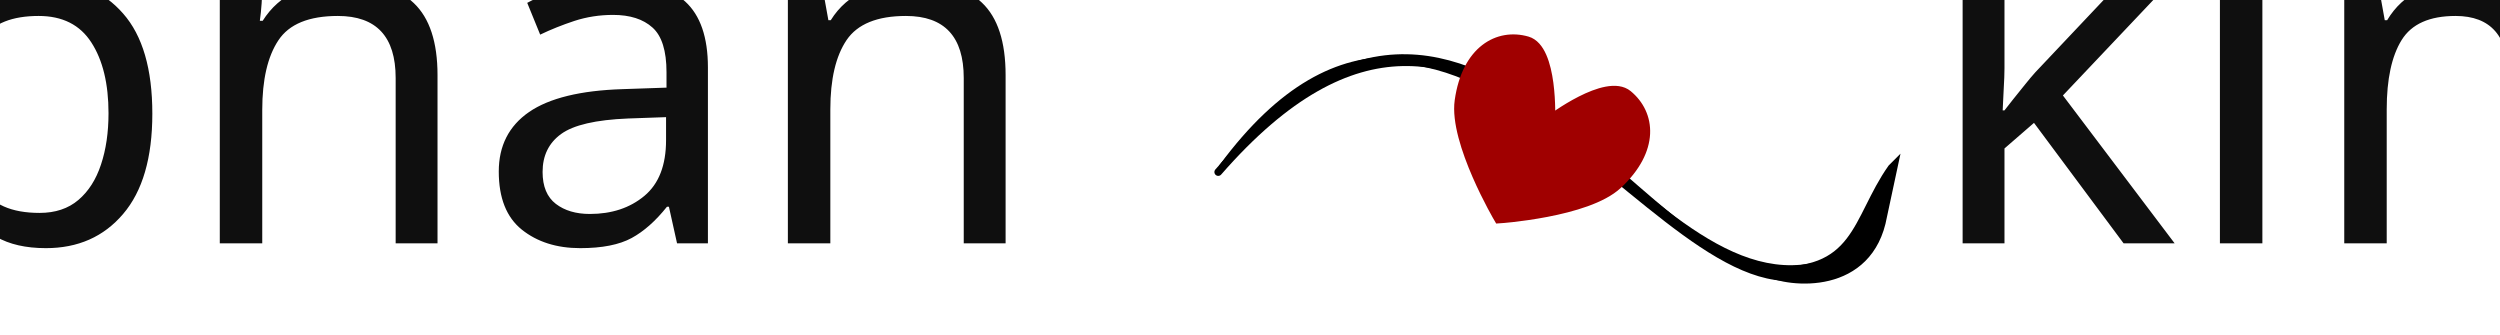
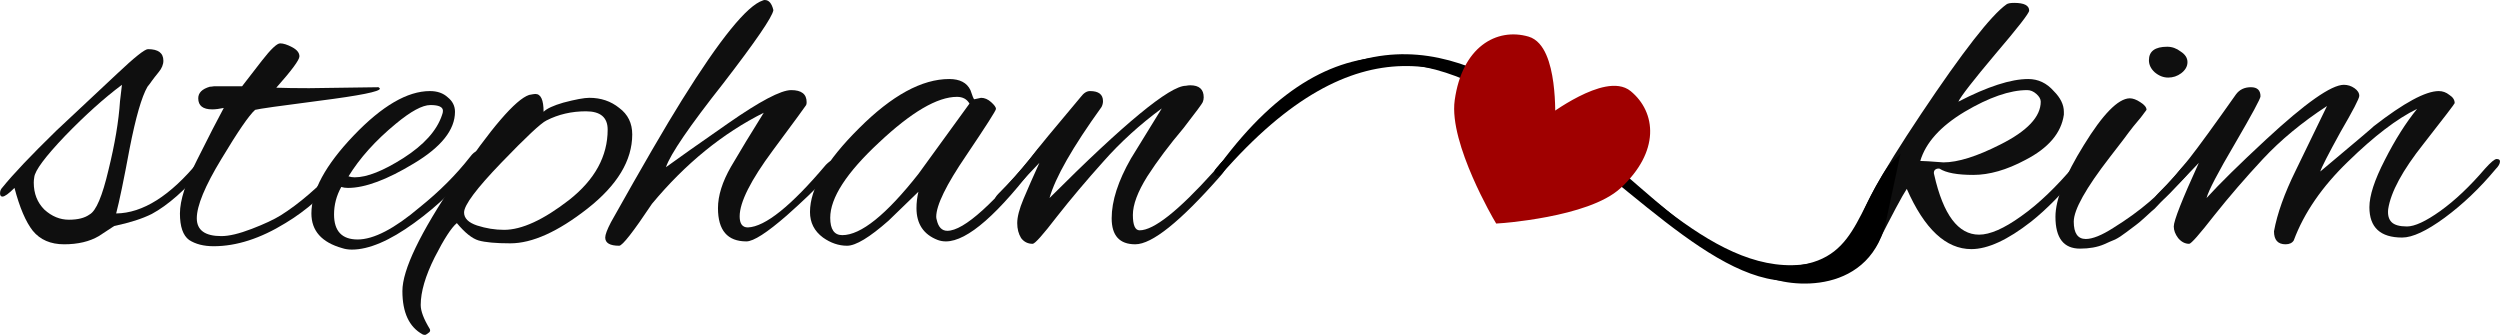
<svg xmlns="http://www.w3.org/2000/svg" width="73.213mm" height="9.807mm" viewBox="0 0 259.416 34.75" id="svg2" version="1.1">
  <defs id="defs4" />
  <g id="layer1" transform="translate(-132.4965,-861.3479)">
    <text xml:space="preserve" style="color:#000000;font-style:normal;font-variant:normal;font-weight:normal;font-stretch:normal;font-size:30px;line-height:125%;font-family:'ALS Script';-inkscape-font-specification:'ALS Script';text-align:center;letter-spacing:0px;word-spacing:0px;writing-mode:lr-tb;text-anchor:middle;clip-rule:nonzero;display:inline;overflow:visible;visibility:visible;opacity:0.94;isolation:auto;mix-blend-mode:normal;color-interpolation:sRGB;color-interpolation-filters:linearRGB;solid-color:#000000;solid-opacity:1;fill:#000000;fill-opacity:1;fill-rule:nonzero;stroke:none;stroke-width:3;stroke-linecap:butt;stroke-linejoin:miter;stroke-miterlimit:4;stroke-dasharray:none;stroke-dashoffset:0;stroke-opacity:1;color-rendering:auto;image-rendering:auto;shape-rendering:auto;text-rendering:auto;enable-background:accumulate" x="168.043" y="843.242" id="text4155">
      <tspan id="tspan4157" x="168.043" y="843.242" />
    </text>
    <text xml:space="preserve" style="color:#000000;font-style:normal;font-variant:normal;font-weight:normal;font-stretch:normal;font-size:30px;line-height:125%;font-family:sans-serif;-inkscape-font-specification:'sans-serif, Normal';text-align:center;letter-spacing:0px;word-spacing:0px;writing-mode:lr-tb;text-anchor:middle;clip-rule:nonzero;display:inline;overflow:visible;visibility:visible;opacity:0.94;isolation:auto;mix-blend-mode:normal;color-interpolation:sRGB;color-interpolation-filters:linearRGB;solid-color:#000000;solid-opacity:1;fill:#000000;fill-opacity:1;fill-rule:nonzero;stroke:none;stroke-width:3;stroke-linecap:butt;stroke-linejoin:miter;stroke-miterlimit:4;stroke-dasharray:none;stroke-dashoffset:0;stroke-opacity:1;color-rendering:auto;image-rendering:auto;shape-rendering:auto;text-rendering:auto;enable-background:accumulate" x="97.714" y="839.508" id="text4145">
      <tspan id="tspan4147" x="97.714" y="839.508" />
    </text>
    <path style="fill:none;fill-rule:evenodd;stroke:#000000;stroke-width:0.8;stroke-linecap:round;stroke-linejoin:miter;stroke-miterlimit:4;stroke-dasharray:none;stroke-opacity:1" d="m 258.909,879.2 c 28.555,-32.73 43.138,16.108 63.269,9.434 1.944,-0.645 4.294,-4.396 4.294,-4.396" id="path4147" />
    <path id="path4149" d="m 259.335,878.695 c 27.671,-33.887 46.026,19.714 62.843,9.939 1.771,-1.029 4.294,-4.396 4.294,-4.396" style="fill:none;fill-rule:evenodd;stroke:#000000;stroke-width:0.7;stroke-linecap:round;stroke-linejoin:miter;stroke-miterlimit:4;stroke-dasharray:none;stroke-opacity:1" />
    <path style="fill:none;fill-rule:evenodd;stroke:#000000;stroke-width:0.7;stroke-linecap:round;stroke-linejoin:miter;stroke-miterlimit:4;stroke-dasharray:none;stroke-opacity:1" d="m 259.338,878.663 c 24.523,-33.175 46.924,19.689 62.849,10.367 2.67,-1.563 4.768,-4.2 4.768,-4.2" id="path4151" />
    <path style="fill:#000000;fill-opacity:1;fill-rule:evenodd;stroke:#000000;stroke-width:1px;stroke-linecap:round;stroke-linejoin:miter;stroke-opacity:1" d="m 328.863,878.843 -1.053,4.917 c -1.381,7.713 -9.533,7.003 -12.141,5.697 9.764,0.692 9.402,-5.244 13.193,-10.613 z" id="path4153" />
    <g id="g5511" transform="translate(1.2495386e-5,7.1397762e-6)">
-       <text id="text4159" y="886.598" x="261.476" style="color:#000000;font-style:normal;font-variant:normal;font-weight:normal;font-stretch:normal;font-size:30px;line-height:125%;font-family:sans-serif;-inkscape-font-specification:'sans-serif, Normal';text-align:center;letter-spacing:0px;word-spacing:0px;writing-mode:lr-tb;text-anchor:middle;clip-rule:nonzero;display:inline;overflow:visible;visibility:visible;opacity:0.94;isolation:auto;mix-blend-mode:normal;color-interpolation:sRGB;color-interpolation-filters:linearRGB;solid-color:#000000;solid-opacity:1;fill:#000000;fill-opacity:1;fill-rule:nonzero;stroke:none;stroke-width:3;stroke-linecap:butt;stroke-linejoin:miter;stroke-miterlimit:4;stroke-dasharray:none;stroke-dashoffset:0;stroke-opacity:1;color-rendering:auto;image-rendering:auto;shape-rendering:auto;text-rendering:auto;enable-background:accumulate" xml:space="preserve">
-         <tspan style="font-style:normal;font-variant:normal;font-weight:normal;font-stretch:normal;font-size:50px;font-family:'Alex Brush';-inkscape-font-specification:'Alex Brush'" y="886.598" x="261.476" id="tspan4161">stephan       kim</tspan>
-       </text>
+       <g style="color:#000000;font-style:normal;font-variant:normal;font-weight:normal;font-stretch:normal;font-size:30px;line-height:125%;font-family:sans-serif;-inkscape-font-specification:'sans-serif, Normal';text-align:center;letter-spacing:0px;word-spacing:0px;writing-mode:lr-tb;text-anchor:middle;clip-rule:nonzero;display:inline;overflow:visible;visibility:visible;opacity:0.94;isolation:auto;mix-blend-mode:normal;color-interpolation:sRGB;color-interpolation-filters:linearRGB;solid-color:#000000;solid-opacity:1;fill:#000000;fill-opacity:1;fill-rule:nonzero;stroke:none;stroke-width:3;stroke-linecap:butt;stroke-linejoin:miter;stroke-miterlimit:4;stroke-dasharray:none;stroke-dashoffset:0;stroke-opacity:1;color-rendering:auto;image-rendering:auto;shape-rendering:auto;text-rendering:auto;enable-background:accumulate" id="text4159">
+         <path d="m 142.747,885.848 q -1.45,0.85 -3.6,0.85 -2.1,0 -3.25,-1.4 -1.1,-1.4 -1.9,-4.45 -0.9,0.9 -1.25,0.9 -0.25,0 -0.25,-0.35 0,-0.35 0.25,-0.6 1.65,-2.05 5.6,-5.9 l 6.3,-5.9 q 2.7,-2.55 3.2,-2.55 1.6,0 1.6,1.2 0,0.6 -0.5,1.2 -0.45,0.55 -0.7,0.9 -0.2,0.3 -0.45,0.6 -0.9,1.55 -1.85,6.4 -0.9,4.85 -1.4,6.75 4.15,-0.05 8.55,-5.4 0.5,-0.5 0.75,-0.5 0.25,0 0.25,0.35 0,0.3 -0.45,0.85 -2.9,3.4 -5.4,4.75 -1.5,0.75 -3.9,1.25 l -1.6,1.05 z m -6.75,-5.55 q 0,1.7 1.1,2.8 1.15,1.05 2.55,1.05 1.4,0 2.15,-0.55 1,-0.55 1.95,-4.6 1,-4.05 1.2,-7.15 l 0.2,-1.7 q -2.75,2.05 -5.9,5.3 -3.1,3.25 -3.2,4.3 -0.05,0.3 -0.05,0.55 z" style="font-style:normal;font-variant:normal;font-weight:normal;font-stretch:normal;font-size:50px;font-family:'Alex Brush';-inkscape-font-specification:'Alex Brush'" id="path3348" />
+         <path d="m 164.565,870.498 7.2,-0.1 q 0.15,0.1 0.15,0.15 0,0.45 -6.25,1.25 -6.2,0.8 -6.7,0.95 -0.95,0.85 -3.5,5.1 -2.55,4.2 -2.55,6.15 0,1.85 2.55,1.85 1.2,0 3.15,-0.75 1.95,-0.75 3,-1.4 2.8,-1.75 6,-5.15 0.7,-0.7 0.95,-0.7 0.15,0 0.15,0.3 0,0.3 -0.75,1.2 -2.6,3.2 -5.85,5.15 -3.9,2.4 -7.45,2.4 -1.55,0 -2.55,-0.65 -0.95,-0.7 -0.95,-2.75 0,-2.05 1.8,-5.6 1.8,-3.6 2.75,-5.35 -0.7,0.15 -1.2,0.15 -1.45,0 -1.45,-1.15 0,-0.85 1.2,-1.2 0.15,0 0.45,-0.05 l 2.9,0 q 0.9,-1.15 2.05,-2.65 1.4,-1.8 1.9,-1.8 0.5,0 1.25,0.4 0.75,0.4 0.75,0.95 0,0.55 -2.4,3.25 1.3,0.05 3.4,0.05 z" style="font-style:normal;font-variant:normal;font-weight:normal;font-stretch:normal;font-size:50px;font-family:'Alex Brush';-inkscape-font-specification:'Alex Brush'" id="path3350" />
+         <path d="m 169.007,887.248 q -0.55,0 -1,-0.15 -3.2,-0.9 -3.2,-3.6 0,-3.5 4.4,-8.1 4.4,-4.6 7.9,-4.6 1.15,0 1.85,0.65 0.75,0.6 0.75,1.5 0,2.8 -4.25,5.35 -4.2,2.55 -6.85,2.55 -0.4,0 -0.7,-0.1 -0.75,1.35 -0.75,2.85 0,2.6 2.45,2.6 2.5,0 6.45,-3.35 3.05,-2.45 5.2,-5.2 0.45,-0.6 0.75,-0.6 0.35,0 0.35,0.3 0,0.3 -0.4,0.85 -2.7,3.55 -6.5,6.3 -3.8,2.75 -6.45,2.75 z m 9.45,-14.4 q 0,-0.6 -1.3,-0.6 -1.25,0 -3.6,1.95 -3.15,2.6 -4.9,5.45 0.3,0.1 0.65,0.1 1.9,0 5.05,-2 3.2,-2.05 4,-4.45 0.1,-0.25 0.1,-0.45 z" style="font-style:normal;font-variant:normal;font-weight:normal;font-stretch:normal;font-size:50px;font-family:'Alex Brush';-inkscape-font-specification:'Alex Brush'" id="path3352" />
+         <path d="m 198.1,875.298 q 0,4.05 -4.65,7.7 -4.6,3.6 -8,3.6 -2.25,0 -3.3,-0.3 -1,-0.3 -2.25,-1.8 -0.85,0.7 -2.3,3.55 -1.45,2.9 -1.45,4.95 0,0.95 0.95,2.5 0.1,0.25 -0.15,0.4 -0.25,0.2 -0.35,0.2 -0.15,0 -0.25,-0.05 -2.1,-1.15 -2.1,-4.5 0,-3.3 5.5,-11.45 5.55,-8.2 7.65,-8.9 0.5,-0.1 0.65,-0.1 0.85,0 0.85,1.85 0.5,-0.5 2.05,-0.95 1.9,-0.5 2.7,-0.5 1.8,0 3.1,1.05 1.35,1 1.35,2.75 z m -2.55,-0.5 q 0,-1.9 -2.25,-1.9 -2.25,0 -4.1,0.95 -0.85,0.4 -4.7,4.4 -3.85,4 -3.85,5.15 0,0.9 1.35,1.35 1.4,0.45 2.8,0.45 2.75,0 6.75,-3.1 4,-3.15 4,-7.3 z" style="font-style:normal;font-variant:normal;font-weight:normal;font-stretch:normal;font-size:50px;font-family:'Alex Brush';-inkscape-font-specification:'Alex Brush'" id="path3354" />
+         <path d="m 209.947,886.398 q -2.95,0 -2.95,-3.45 0,-1.95 1.35,-4.3 1.4,-2.4 3.4,-5.6 -6.4,3.2 -11.6,9.45 -2.9,4.35 -3.4,4.35 -1.45,0 -1.45,-0.85 0,-0.45 0.6,-1.6 4.85,-8.65 7.35,-12.65 5.95,-9.55 8.4,-10.35 0.1,-0.05 0.2,-0.05 0.65,0 0.9,1.05 -0.15,1.05 -5.2,7.6 -5.25,6.65 -5.95,8.7 1.85,-1.35 6.45,-4.55 4.95,-3.45 6.55,-3.45 1.6,0 1.6,1.25 0,0.2 -0.05,0.3 0,0.05 -3.45,4.7 -3.45,4.65 -3.45,6.85 0,1.15 0.85,1.15 2.7,-0.1 8.1,-6.5 0.45,-0.45 0.65,-0.45 0.25,0 0.25,0.3 0,1 -4.95,5.4 -3.1,2.7 -4.2,2.7 z" style="font-style:normal;font-variant:normal;font-weight:normal;font-stretch:normal;font-size:50px;font-family:'Alex Brush';-inkscape-font-specification:'Alex Brush'" id="path3356" />
+         <path d="m 233.595,871.648 0.7,-0.15 q 0.55,0 1.05,0.45 0.5,0.45 0.5,0.7 0,0.25 -3.1,4.85 -3.1,4.55 -3.1,6.35 0,0.15 0.05,0.3 0.25,1.15 1.1,1.15 2.6,0 9.5,-8.6 0.15,-0.2 0.35,-0.2 0.2,0 0.2,0.4 0,0.35 -0.45,0.95 -6.4,8.55 -9.75,8.55 -0.45,0 -0.85,-0.15 -2.2,-0.85 -2.2,-3.3 0,-0.85 0.2,-1.7 l -3.1,3 q -2.95,2.6 -4.3,2.6 -1.3,0 -2.5,-0.85 -1.35,-1 -1.35,-2.65 0,-3.65 5.1,-8.7 5.1,-5.1 9.35,-5.1 1.65,0 2.2,1.15 0.15,0.4 0.25,0.7 0.1,0.25 0.15,0.25 z m -14.95,12.3 q 0,1.8 1.25,1.8 2.9,0 7.9,-6.35 l 5.3,-7.3 q -0.4,-0.7 -1.3,-0.7 -3.05,0 -8.1,4.75 -5.05,4.7 -5.05,7.8 z" style="font-style:normal;font-variant:normal;font-weight:normal;font-stretch:normal;font-size:50px;font-family:'Alex Brush';-inkscape-font-specification:'Alex Brush'" id="path3358" />
+         <path d="m 245.6,870.798 q 1.35,0 1.35,1.05 0,0.3 -0.15,0.6 -4.5,6.25 -5.4,9.45 11.65,-11.65 14.15,-11.65 0.25,-0.05 0.45,-0.05 1.4,0 1.4,1.25 0,0.25 -0.1,0.5 -0.1,0.25 -2,2.7 -2.2,2.6 -3.75,5 -1.5,2.4 -1.5,4 0,1.6 0.7,1.6 2.2,0 7.65,-6.05 0.1,-0.1 0.35,-0.45 0.75,-0.9 0.9,-0.9 0.15,0 0.15,0.5 0,0.5 -0.7,1.3 -6.2,7.05 -8.8,7.05 -2.45,0 -2.45,-2.7 0,-2.7 2,-6.2 l 3.2,-5.2 q -3.4,2.5 -6.05,5.5 -2.65,2.95 -4.85,5.75 -2.15,2.8 -2.5,2.8 -0.75,0 -1.2,-0.6 -0.4,-0.65 -0.4,-1.55 0,-0.95 0.65,-2.5 0.65,-1.55 1.65,-3.75 l -3,3.15 q -1.1,1.1 -1.35,1.1 -0.3,0 -0.3,-0.3 0,-0.35 0.4,-0.75 1.85,-1.85 3.2,-3.55 1.3,-1.7 5.35,-6.5 0.45,-0.6 0.95,-0.6 z" style="font-style:normal;font-variant:normal;font-weight:normal;font-stretch:normal;font-size:50px;font-family:'Alex Brush';-inkscape-font-specification:'Alex Brush'" id="path3360" />
+         <path d="m 337.058,887.198 q -3.95,0 -6.7,-6.25 -0.7,1.05 -3.15,5.9 -1.8,-0.7 -1.8,-1.9 0,-2.15 6.45,-11.8 6.45,-9.65 8.85,-11.35 0.2,-0.15 0.8,-0.15 1.55,0 1.55,0.8 0,0.4 -3.5,4.5 -3.45,4.1 -3.85,4.95 4.55,-2.35 7.25,-2.35 1.55,0 2.65,1.25 1.05,1.05 1.05,2.15 0,0.15 0,0.3 -0.4,2.85 -4,4.7 -2.9,1.55 -5.4,1.55 -2.5,0 -3.5,-0.65 -0.3,-0.05 -0.5,0.15 -0.15,0.2 -0.05,0.5 1.4,6.2 4.65,6.2 1.7,0 4.35,-1.9 2.7,-1.9 5.6,-5.35 0.35,-0.35 0.6,-0.35 0.3,0 0.3,0.3 0,0.25 -0.35,0.75 -2.7,3.3 -5.1,5.2 -3.65,2.85 -6.2,2.85 z m 7.2,-15.3 q 0,-0.4 -0.45,-0.8 -0.45,-0.4 -0.95,-0.4 -2.7,0 -6.5,2.25 -3.75,2.25 -4.6,5.1 0.45,0 2.4,0.15 2.25,0 5.9,-1.85 4.2,-2.1 4.2,-4.45 z" style="font-style:normal;font-variant:normal;font-weight:normal;font-stretch:normal;font-size:50px;font-family:'Alex Brush';-inkscape-font-specification:'Alex Brush'" id="path3362" />
+         <path d="m 357.385,866.198 q 0.75,0 1.4,0.5 0.7,0.45 0.7,1.1 0,0.65 -0.65,1.15 -0.6,0.45 -1.35,0.45 -0.75,0 -1.4,-0.55 -0.6,-0.55 -0.6,-1.25 0,-1.4 1.9,-1.4 z m -9.05,20.95 q -2.55,0 -2.55,-3.3 0,-2.7 2.95,-7.45 2.95,-4.8 4.75,-4.85 0.5,0 1.1,0.4 0.65,0.4 0.65,0.8 -0.25,0.35 -0.6,0.8 -0.35,0.4 -0.75,0.9 -0.4,0.5 -1.1,1.45 -0.7,0.9 -1.35,1.75 -3.75,4.85 -3.75,6.7 0,1.8 1.25,1.8 1.05,0 2.85,-1.15 4.2,-2.6 6.65,-5.7 0.9,-1.15 1.2,-1.15 0.35,0 0.35,0.4 0,0.4 -1.15,1.6 -1.15,1.2 -1.85,1.9 -0.65,0.7 -0.9,0.95 -0.25,0.2 -0.95,0.85 -0.65,0.6 -1,0.85 -0.35,0.25 -1,0.75 -0.65,0.5 -1.15,0.75 -0.5,0.2 -1.15,0.5 -1.05,0.45 -2.5,0.45 z" style="font-style:normal;font-variant:normal;font-weight:normal;font-stretch:normal;font-size:50px;font-family:'Alex Brush';-inkscape-font-specification:'Alex Brush'" id="path3364" />
+         <path d="m 381.763,885.998 q -3.4,0 -3.4,-3.15 0,-1.8 1.6,-4.9 1.6,-3.15 3.35,-5.3 -3.1,1.5 -7.15,5.45 -4.05,3.9 -5.65,8.2 -0.25,0.4 -0.85,0.4 -1.2,0 -1.2,-1.35 0.5,-2.75 2.25,-6.3 0.55,-1.15 3.25,-6.7 -3.9,2.55 -6.65,5.5 -2.7,2.9 -5.05,5.85 -2.3,2.95 -2.6,2.95 -0.65,0 -1.15,-0.6 -0.45,-0.6 -0.45,-1.2 0,-0.9 2.6,-6.6 l -3,3.15 q -1.1,1.1 -1.35,1.1 -0.3,0 -0.3,-0.3 0,-0.35 0.4,-0.75 1.85,-1.85 3.3,-3.7 1.45,-1.85 4.8,-6.6 0.55,-0.75 1.55,-0.75 1,0 1,0.95 0,0.35 -2.65,4.9 -2.65,4.5 -2.95,5.65 2.05,-2.25 6.15,-6.05 6.15,-5.7 8.1,-5.7 0.6,0 1.1,0.35 0.5,0.35 0.5,0.8 0,0.4 -1.95,3.75 -1.9,3.45 -2.1,4.1 5.55,-4.65 5.55,-4.7 4.7,-3.65 6.75,-3.65 0.6,0 1.1,0.4 0.55,0.35 0.55,0.85 0,0.1 -3.25,4.25 -3.25,4.1 -3.65,6.75 -0.1,0.9 0.35,1.35 0.45,0.45 1.6,0.45 1.2,0 3.45,-1.6 2.3,-1.65 4.65,-4.4 0.9,-1 1.2,-1 0.35,0 0.35,0.25 0,0.35 -0.45,0.8 -2.45,2.95 -5.3,5.05 -2.8,2.05 -4.4,2.05 z" style="font-style:normal;font-variant:normal;font-weight:normal;font-stretch:normal;font-size:50px;font-family:'Alex Brush';-inkscape-font-specification:'Alex Brush'" id="path3366" />
+       </g>
      <path id="path4155" d="m 283.943,871.806 c 0.742,-5.253 4.027,-7.046 7.023,-6.18 2.726,0.788 2.402,8.167 2.402,8.167 0,0 5.817,-4.42 8.024,-2.601 2.406,1.984 2.829,5.683 -1.057,9.295 -3.163,2.94 -12.31,3.539 -12.31,3.539 0,0 -4.686,-7.944 -4.082,-12.22 z" style="fill:#a00000;fill-opacity:1;fill-rule:evenodd;stroke:#a00000;stroke-width:1px;stroke-linecap:butt;stroke-linejoin:miter;stroke-opacity:1" />
    </g>
    <text xml:space="preserve" style="color:#000000;font-style:normal;font-variant:normal;font-weight:normal;font-stretch:normal;font-size:30px;line-height:125%;font-family:sans-serif;-inkscape-font-specification:'sans-serif, Normal';text-align:center;letter-spacing:0px;word-spacing:0px;writing-mode:lr-tb;text-anchor:middle;clip-rule:nonzero;display:inline;overflow:visible;visibility:visible;opacity:0.94;isolation:auto;mix-blend-mode:normal;color-interpolation:sRGB;color-interpolation-filters:linearRGB;solid-color:#000000;solid-opacity:1;fill:#000000;fill-opacity:1;fill-rule:nonzero;stroke:none;stroke-width:3;stroke-linecap:butt;stroke-linejoin:miter;stroke-miterlimit:4;stroke-dasharray:none;stroke-dashoffset:0;stroke-opacity:1;color-rendering:auto;image-rendering:auto;shape-rendering:auto;text-rendering:auto;enable-background:accumulate" x="-46.649" y="862.244" id="text4149">
      <tspan id="tspan4151" x="-46.649" y="862.244" />
    </text>
  </g>
</svg>
